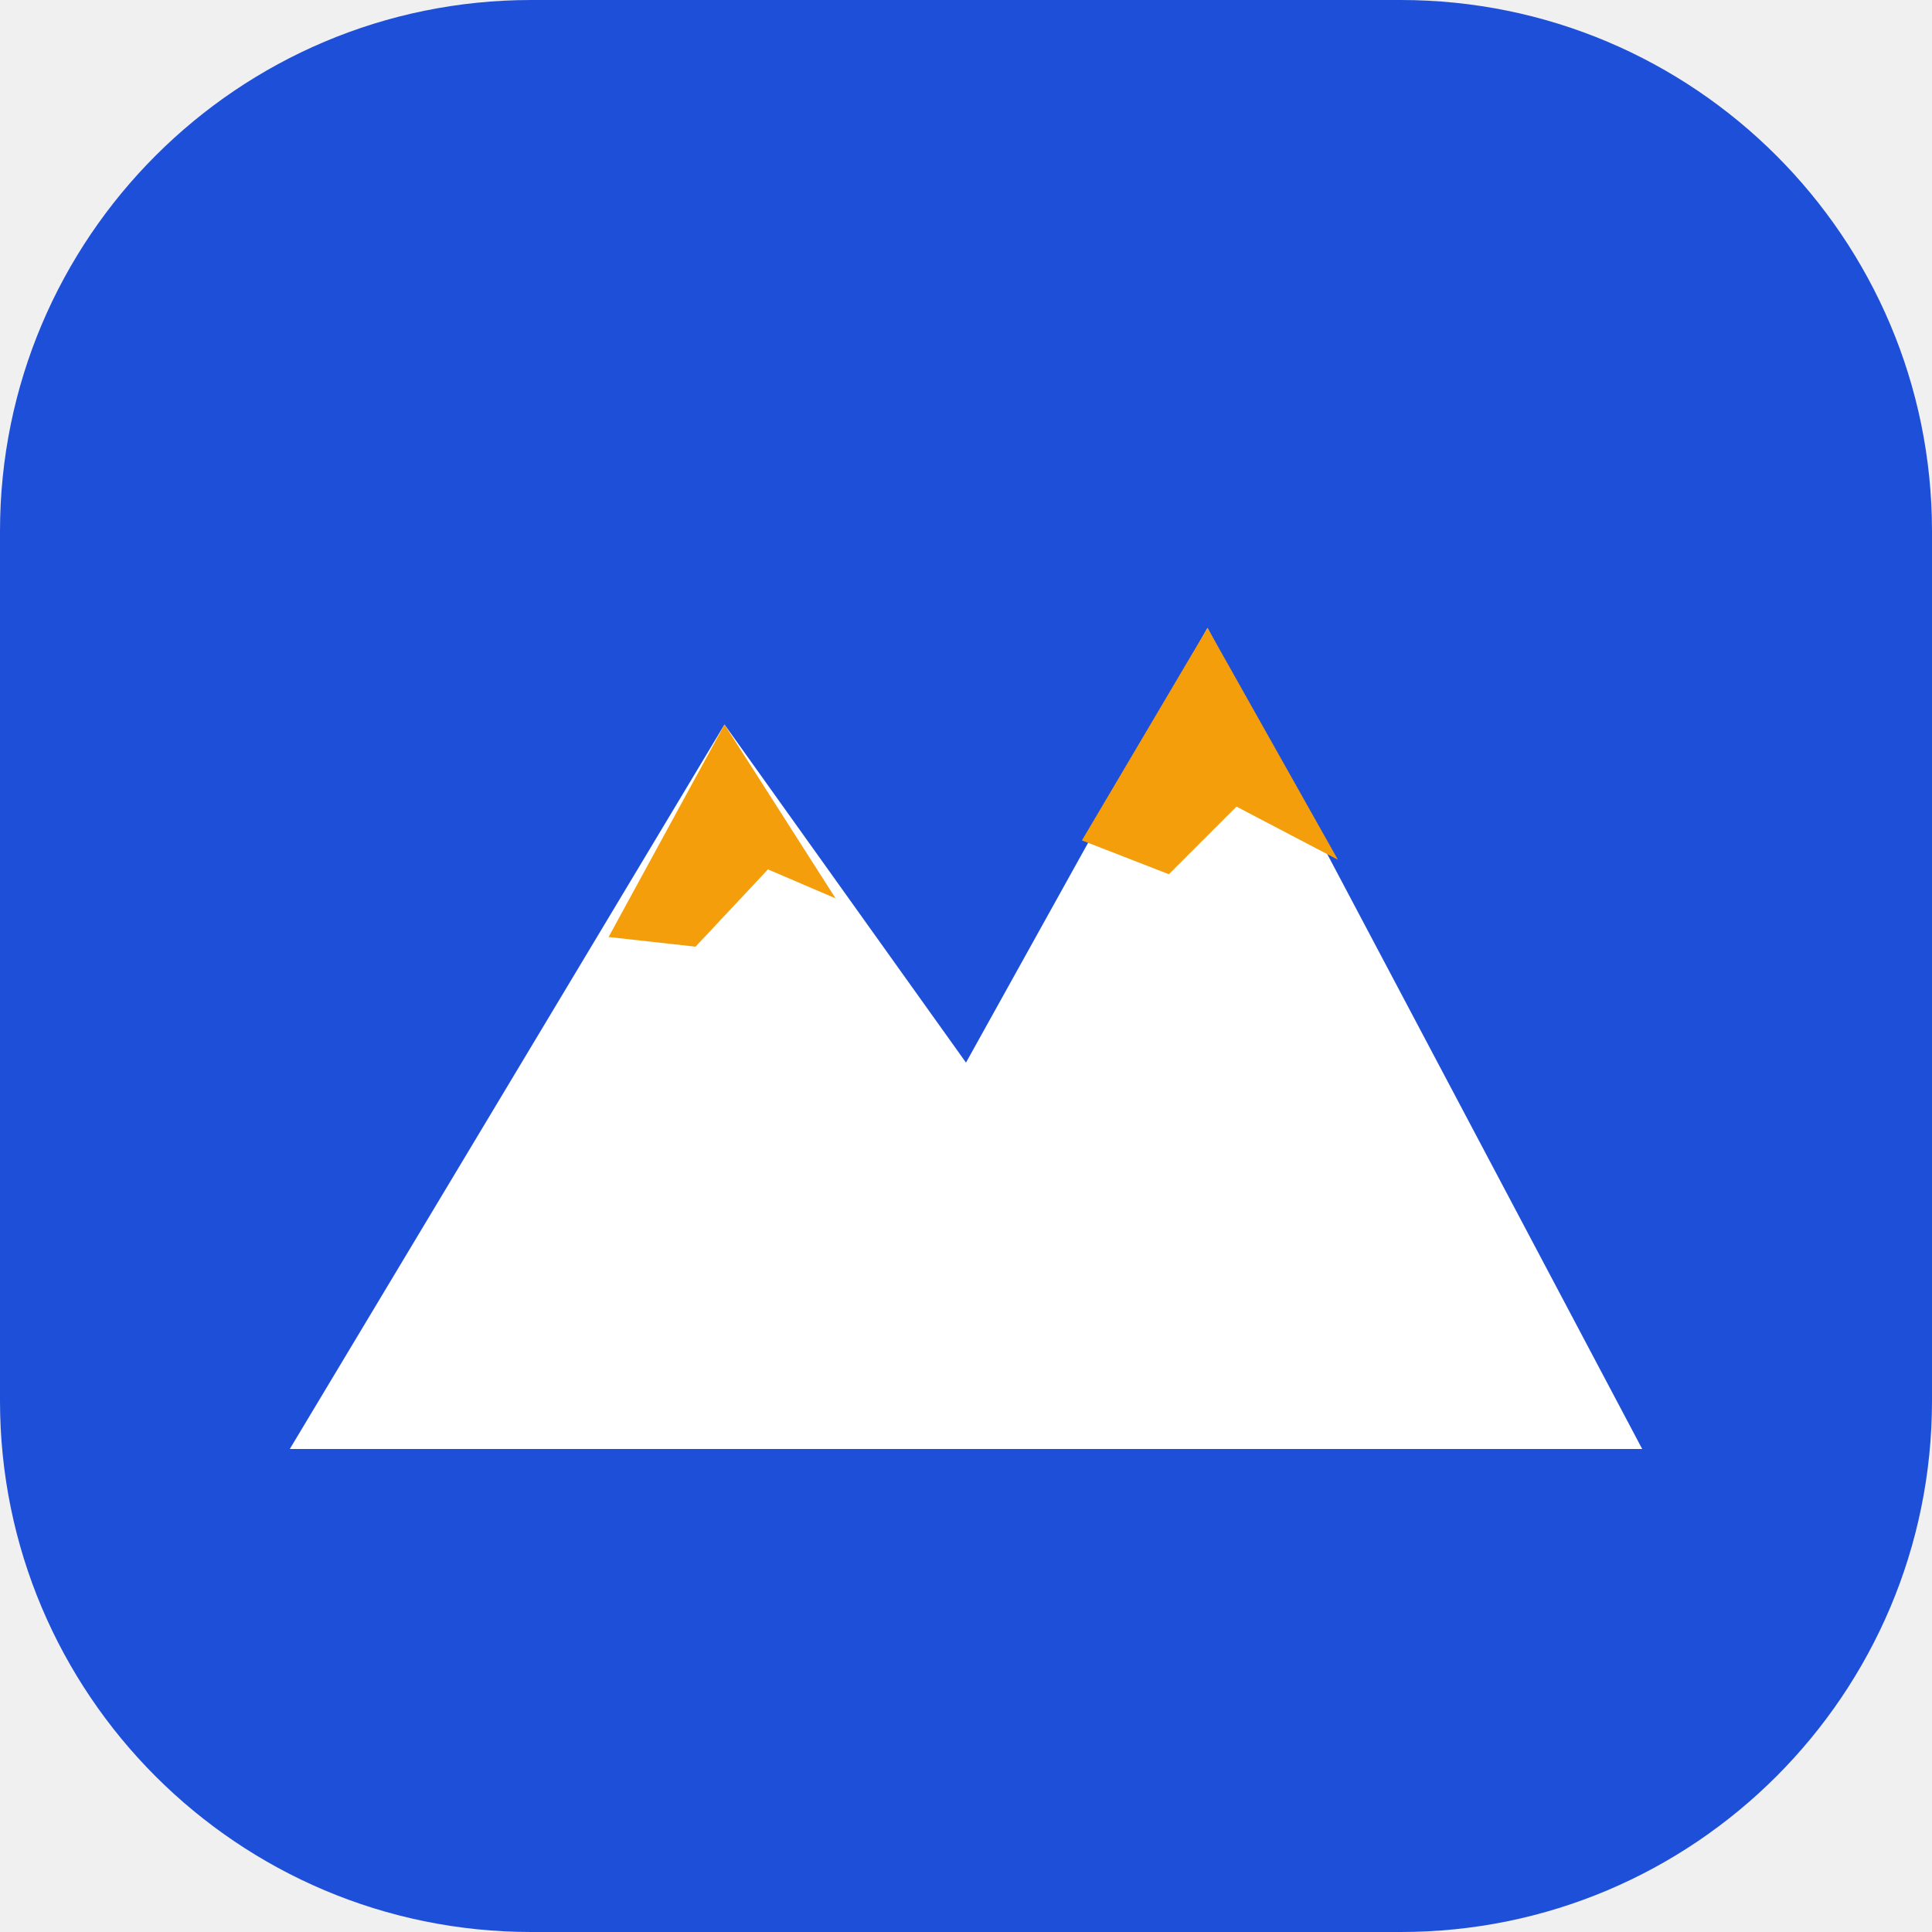
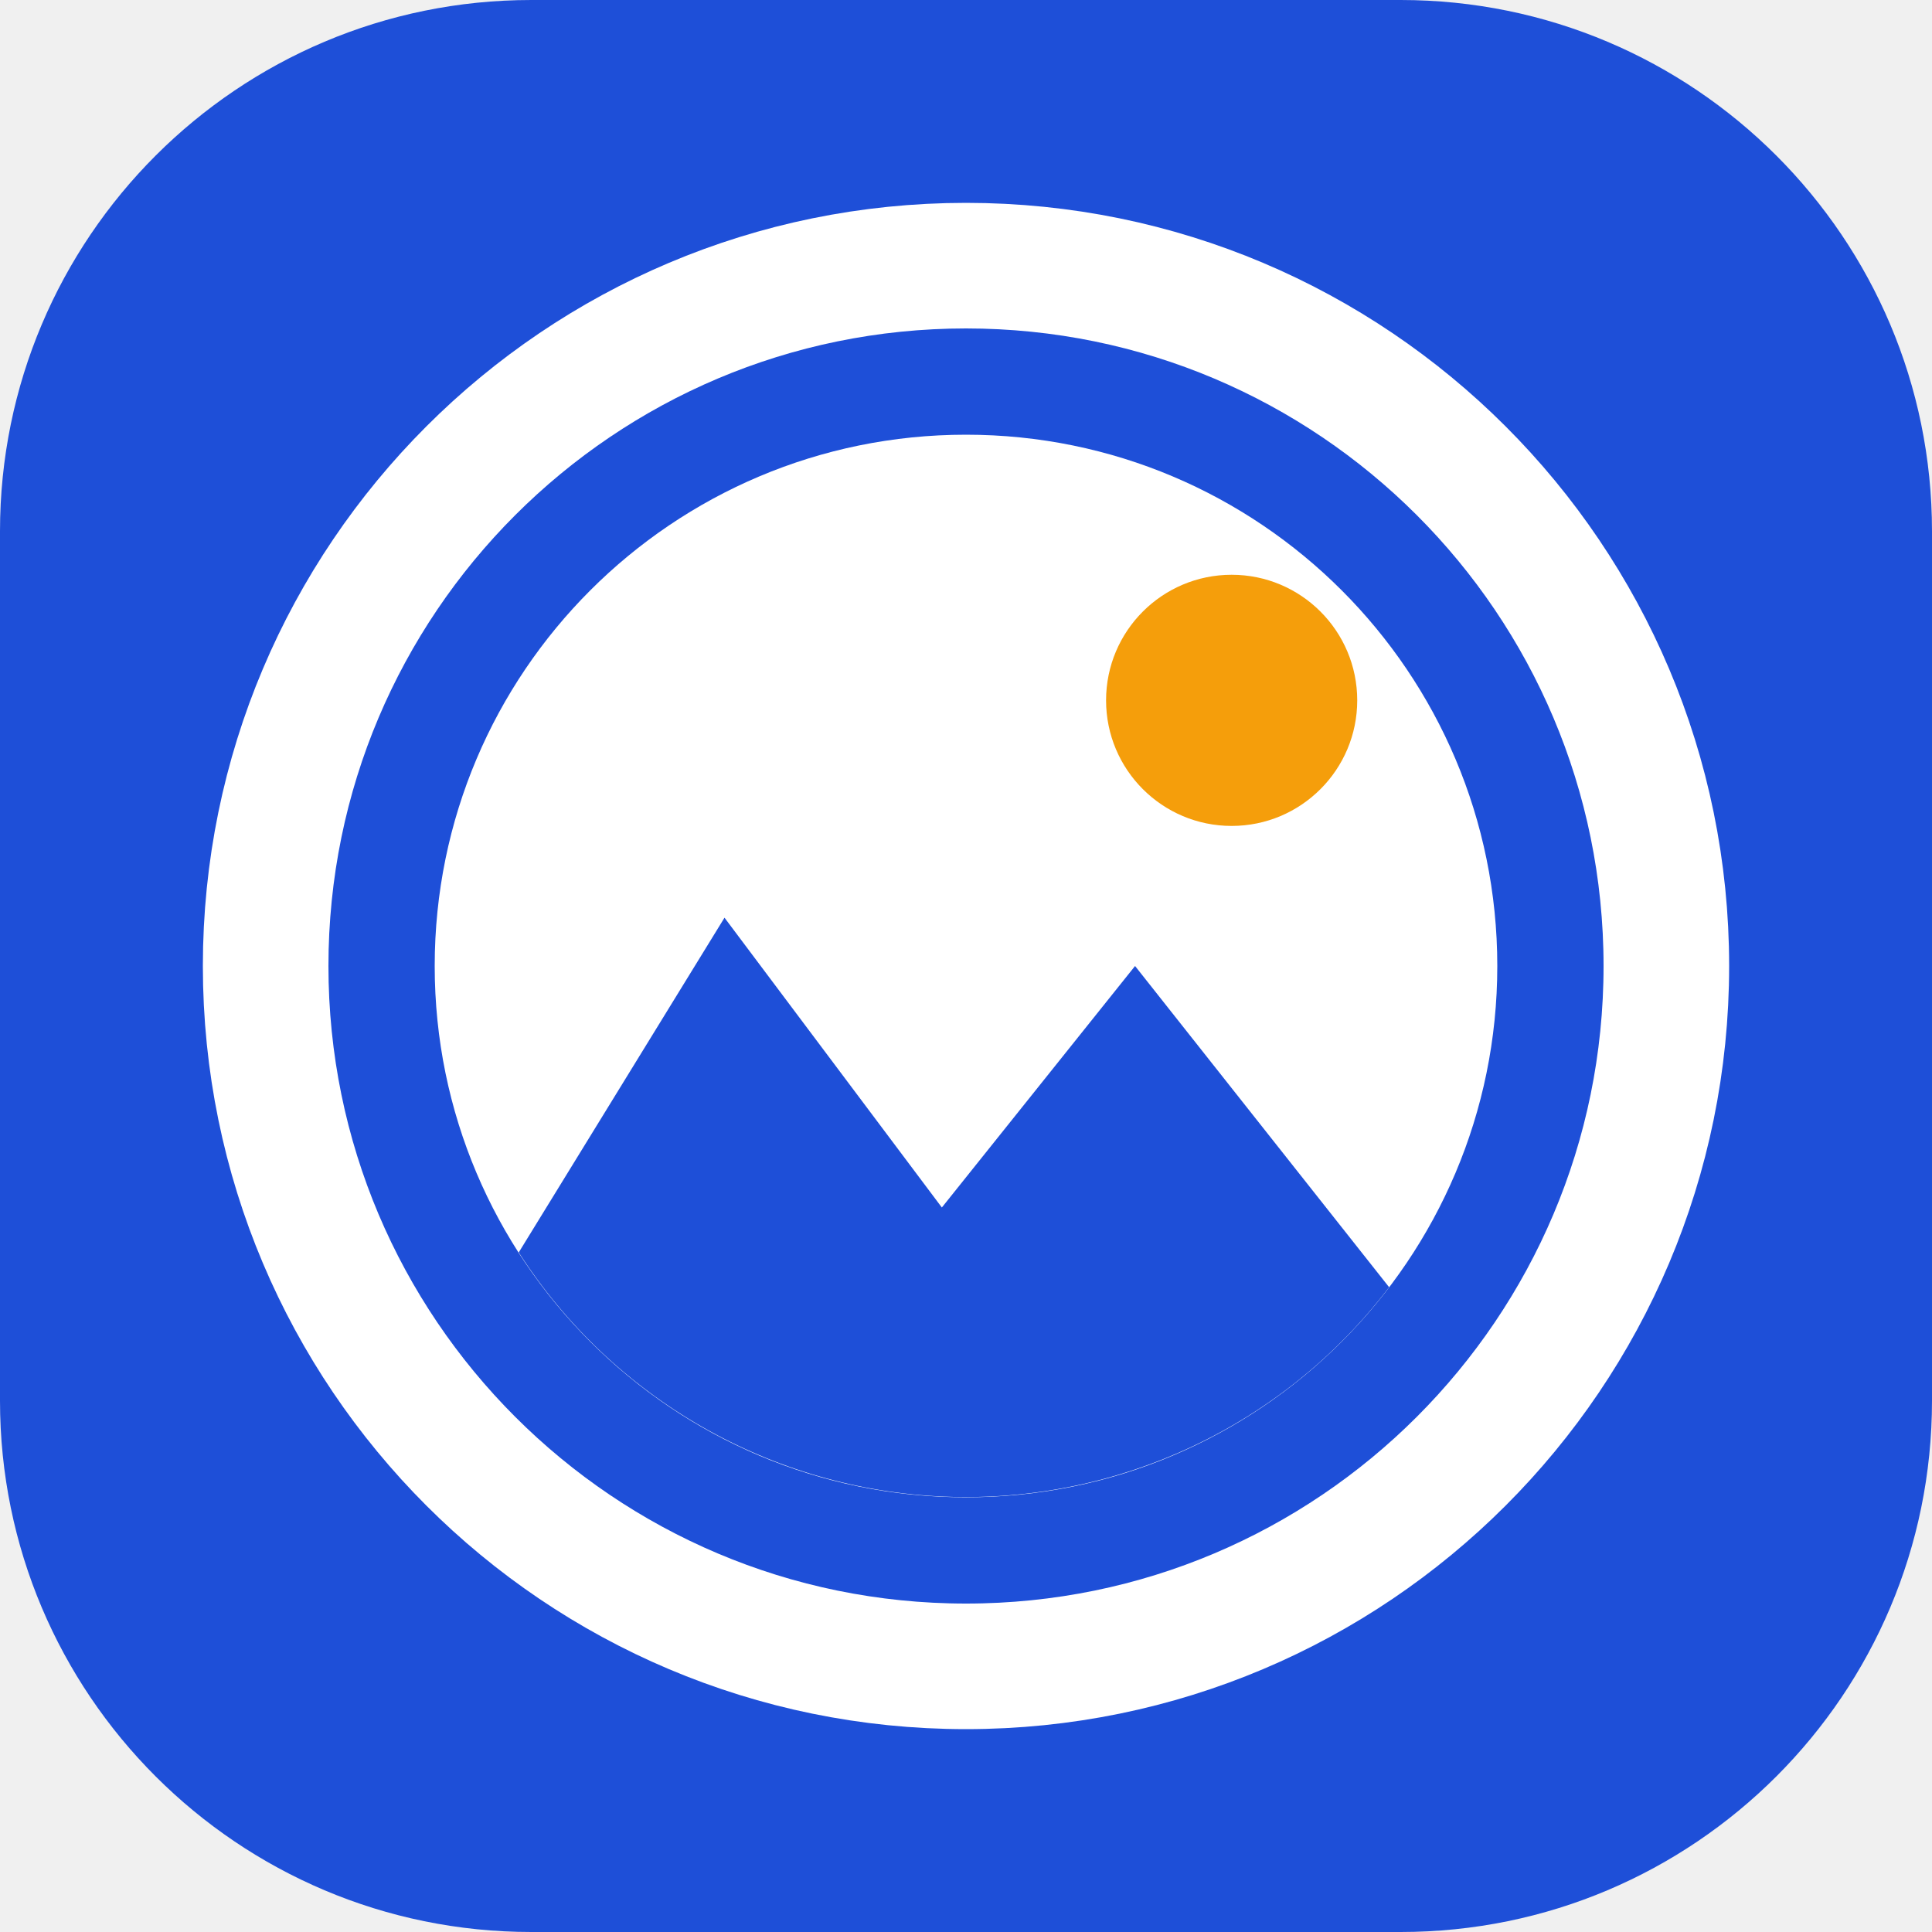
<svg xmlns="http://www.w3.org/2000/svg" viewBox="0 0 40 40">
  <rect width="40" height="40" rx="11" fill="#1e4fd8" />
-   <path d="M6 30 L15 15 L20 22 L25 13 L34 30 Z" fill="#fff" />
-   <path d="M22.4 17.4 L25 13 L27.7 17.8 L25.6 16.7 L24.2 18.1 Z" fill="#f59e0b" />
-   <path d="M12.6 19.4 L15 15 L17.3 18.6 L15.9 18 L14.4 19.6 Z" fill="#f59e0b" />
+   <circle cx="20" cy="20" r="14.5" fill="none" stroke="#fff" stroke-width="2.6" />
+   <circle cx="20" cy="20" r="11" fill="#fff" />
+   <circle cx="25.5" cy="14.5" r="2.6" fill="#f59e0b" />
+   <path d="M10.74 25.93 L15 19 L19.5 25 L23.5 20 L28.76 26.65 A11 11 0 0 1 10.74 25.93 Z" fill="#1e4fd8" />
</svg>
